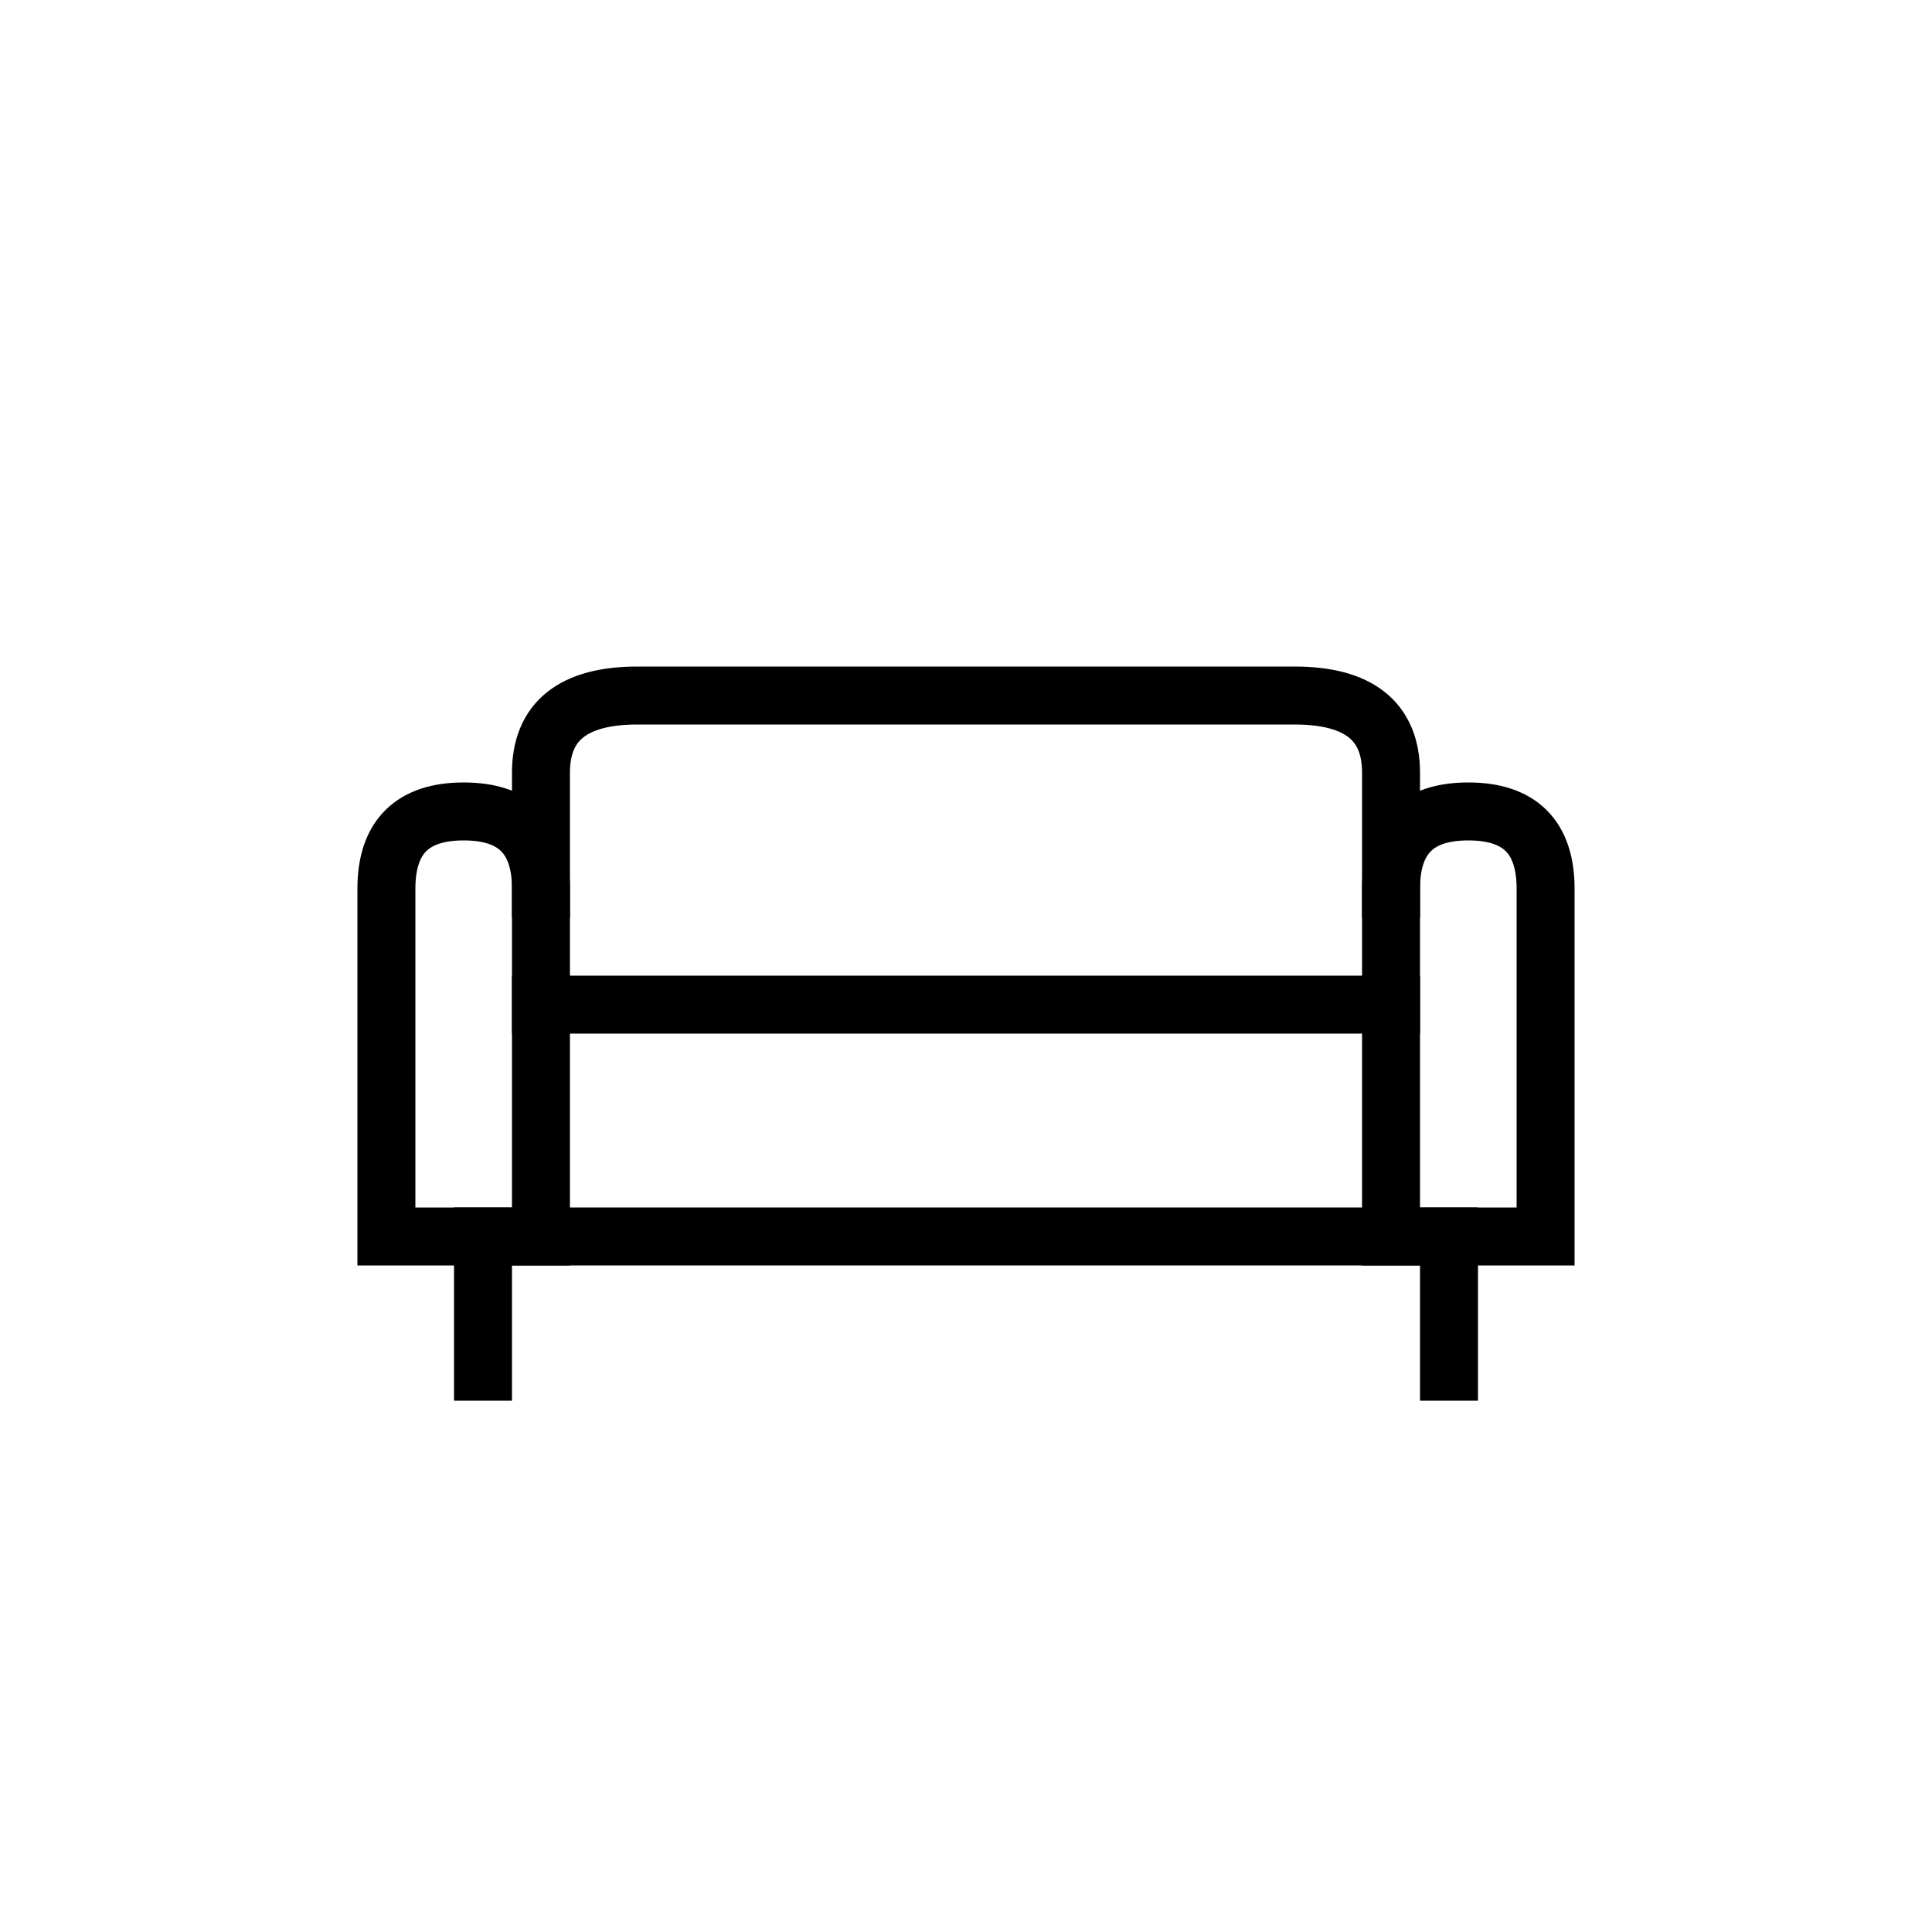
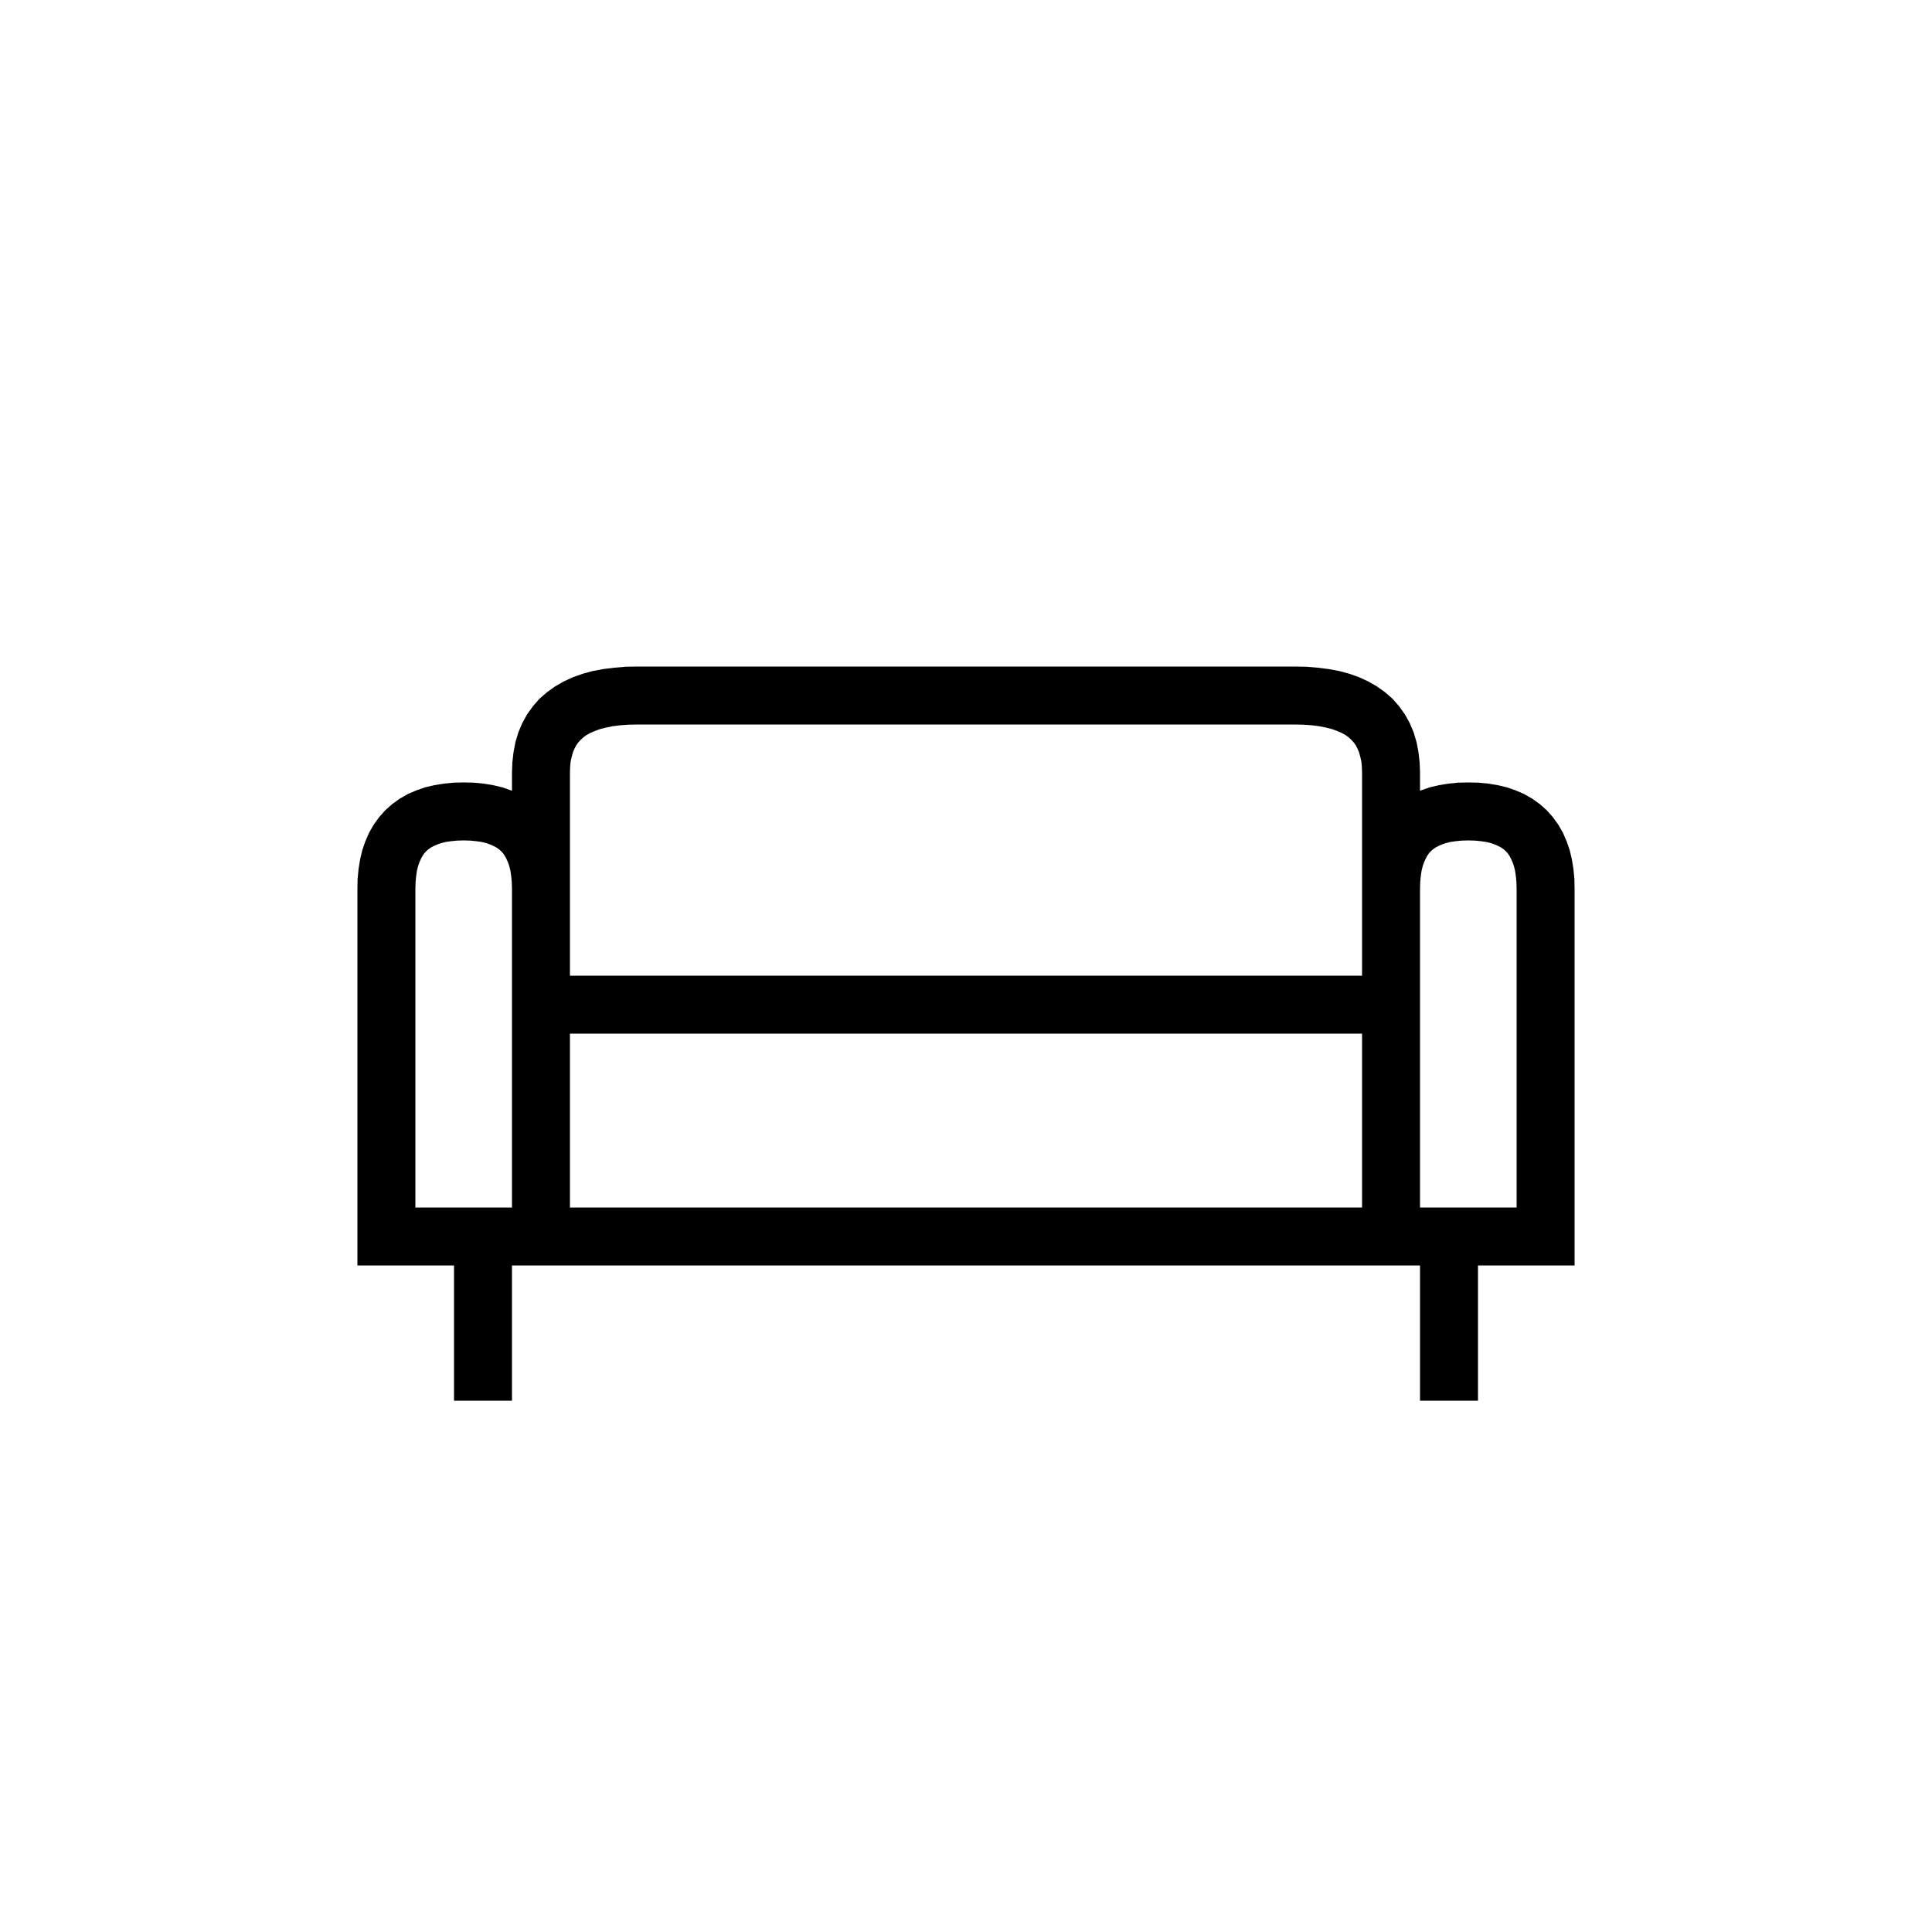
<svg xmlns="http://www.w3.org/2000/svg" viewBox="0 0 100 100" width="100" height="100" role="img" aria-label="룸 ROOM">
-   <g fill="none" stroke="currentColor" stroke-width="3" stroke-linecap="square" stroke-linejoin="miter">
-     <path d="M20,52 L20,46 Q20,42 24,42 Q28,42 28,46 L28,64 L20,64 Z" />
-     <path d="M80,52 L80,46 Q80,42 76,42 Q72,42 72,46 L72,64 L80,64 Z" />
-     <path d="M28,46 L28,40 Q28,36 33,36 L67,36 Q72,36 72,40 L72,46" />
-     <path d="M28,52 L72,52" />
-     <path d="M28,64 L72,64" />
-     <path d="M25,64 L25,71" />
-     <path d="M75,64 L75,71" />
-   </g>
+   <path fill="currentColor" fill-rule="evenodd" d="M73.50 39.97 L73.48 39.46 L73.42 38.93 L73.32 38.41 L73.17 37.91 L72.97 37.43 L72.72 36.98 L72.42 36.56 L72.08 36.17 L71.69 35.83 L71.27 35.53 L70.82 35.27 L70.34 35.05 L69.83 34.87 L69.31 34.73 L68.77 34.63 L68.20 34.56 L67.61 34.51 L67.02 34.50 L32.98 34.50 L32.39 34.51 L31.80 34.56 L31.23 34.63 L30.69 34.73 L30.17 34.87 L29.66 35.05 L29.18 35.27 L28.73 35.53 L28.31 35.83 L27.92 36.17 L27.58 36.56 L27.28 36.98 L27.03 37.43 L26.83 37.91 L26.68 38.41 L26.58 38.93 L26.52 39.46 L26.50 39.97 L26.50 40.93 L26.45 40.91 L25.99 40.75 L25.52 40.64 L25.03 40.56 L24.52 40.51 L24.00 40.50 L23.48 40.51 L22.97 40.56 L22.48 40.64 L22.01 40.75 L21.55 40.91 L21.11 41.10 L20.69 41.34 L20.30 41.62 L19.94 41.94 L19.62 42.30 L19.34 42.69 L19.10 43.11 L18.91 43.55 L18.75 44.01 L18.64 44.48 L18.56 44.97 L18.51 45.48 L18.50 45.98 L18.50 65.50 L23.50 65.50 L23.50 71.00 L23.50 72.50 L26.50 72.50 L26.50 65.50 L29.50 65.50 L70.50 65.50 L72.00 65.50 L73.50 65.50 L73.50 71.00 L73.50 72.50 L76.50 72.50 L76.50 65.50 L81.50 65.50 L81.50 45.98 L81.49 45.48 L81.44 44.97 L81.36 44.48 L81.25 44.01 L81.09 43.55 L80.90 43.11 L80.66 42.69 L80.38 42.30 L80.06 41.94 L79.70 41.62 L79.31 41.34 L78.89 41.10 L78.45 40.91 L77.99 40.75 L77.52 40.64 L77.03 40.56 L76.52 40.51 L76.00 40.50 L75.48 40.51 L74.97 40.56 L74.48 40.64 L74.01 40.75 L73.55 40.91 L73.50 40.93 L73.50 39.97 Z M29.54 39.39 L29.60 39.14 L29.66 38.93 L29.74 38.74 L29.83 38.57 L29.93 38.43 L30.05 38.30 L30.19 38.17 L30.35 38.05 L30.55 37.94 L30.78 37.84 L31.05 37.74 L31.36 37.66 L31.71 37.59 L32.10 37.54 L32.53 37.51 L33.02 37.50 L66.98 37.50 L67.47 37.51 L67.90 37.54 L68.29 37.59 L68.64 37.66 L68.95 37.74 L69.22 37.84 L69.45 37.94 L69.65 38.05 L69.81 38.17 L69.95 38.30 L70.07 38.43 L70.17 38.57 L70.26 38.74 L70.34 38.93 L70.40 39.14 L70.46 39.39 L70.49 39.68 L70.50 40.03 L70.50 45.98 L70.50 46.00 L70.50 47.50 L70.50 50.50 L29.50 50.50 L29.50 47.50 L29.50 45.98 L29.50 40.03 L29.51 39.68 L29.54 39.39 Z M73.50 46.02 L73.51 45.66 L73.54 45.35 L73.58 45.07 L73.64 44.83 L73.71 44.63 L73.79 44.45 L73.87 44.30 L73.96 44.17 L74.06 44.06 L74.17 43.96 L74.30 43.87 L74.45 43.79 L74.63 43.71 L74.83 43.64 L75.07 43.58 L75.35 43.54 L75.66 43.51 L76.00 43.50 L76.34 43.51 L76.65 43.54 L76.93 43.58 L77.17 43.64 L77.37 43.71 L77.55 43.79 L77.70 43.87 L77.83 43.96 L77.94 44.06 L78.04 44.17 L78.13 44.30 L78.21 44.45 L78.29 44.63 L78.36 44.83 L78.42 45.07 L78.46 45.35 L78.49 45.66 L78.50 46.02 L78.50 62.50 L76.50 62.50 L73.50 62.50 L73.50 53.50 L73.50 50.50 L73.50 47.50 L73.50 46.02 Z M29.50 53.50 L70.50 53.50 L70.50 62.50 L29.50 62.50 L29.50 53.50 Z M26.50 50.50 L26.50 53.50 L26.50 62.50 L23.50 62.50 L21.50 62.50 L21.50 46.02 L21.51 45.66 L21.54 45.35 L21.58 45.07 L21.64 44.83 L21.71 44.63 L21.79 44.45 L21.87 44.30 L21.96 44.17 L22.06 44.06 L22.17 43.96 L22.30 43.87 L22.45 43.79 L22.63 43.71 L22.83 43.64 L23.07 43.58 L23.35 43.54 L23.66 43.51 L24.00 43.50 L24.34 43.51 L24.65 43.54 L24.93 43.58 L25.17 43.64 L25.37 43.71 L25.55 43.79 L25.70 43.87 L25.83 43.96 L25.94 44.06 L26.04 44.17 L26.13 44.30 L26.21 44.45 L26.29 44.63 L26.36 44.83 L26.42 45.07 L26.46 45.35 L26.49 45.66 L26.50 46.02 L26.50 47.50 L26.50 50.50 Z" />
</svg>
